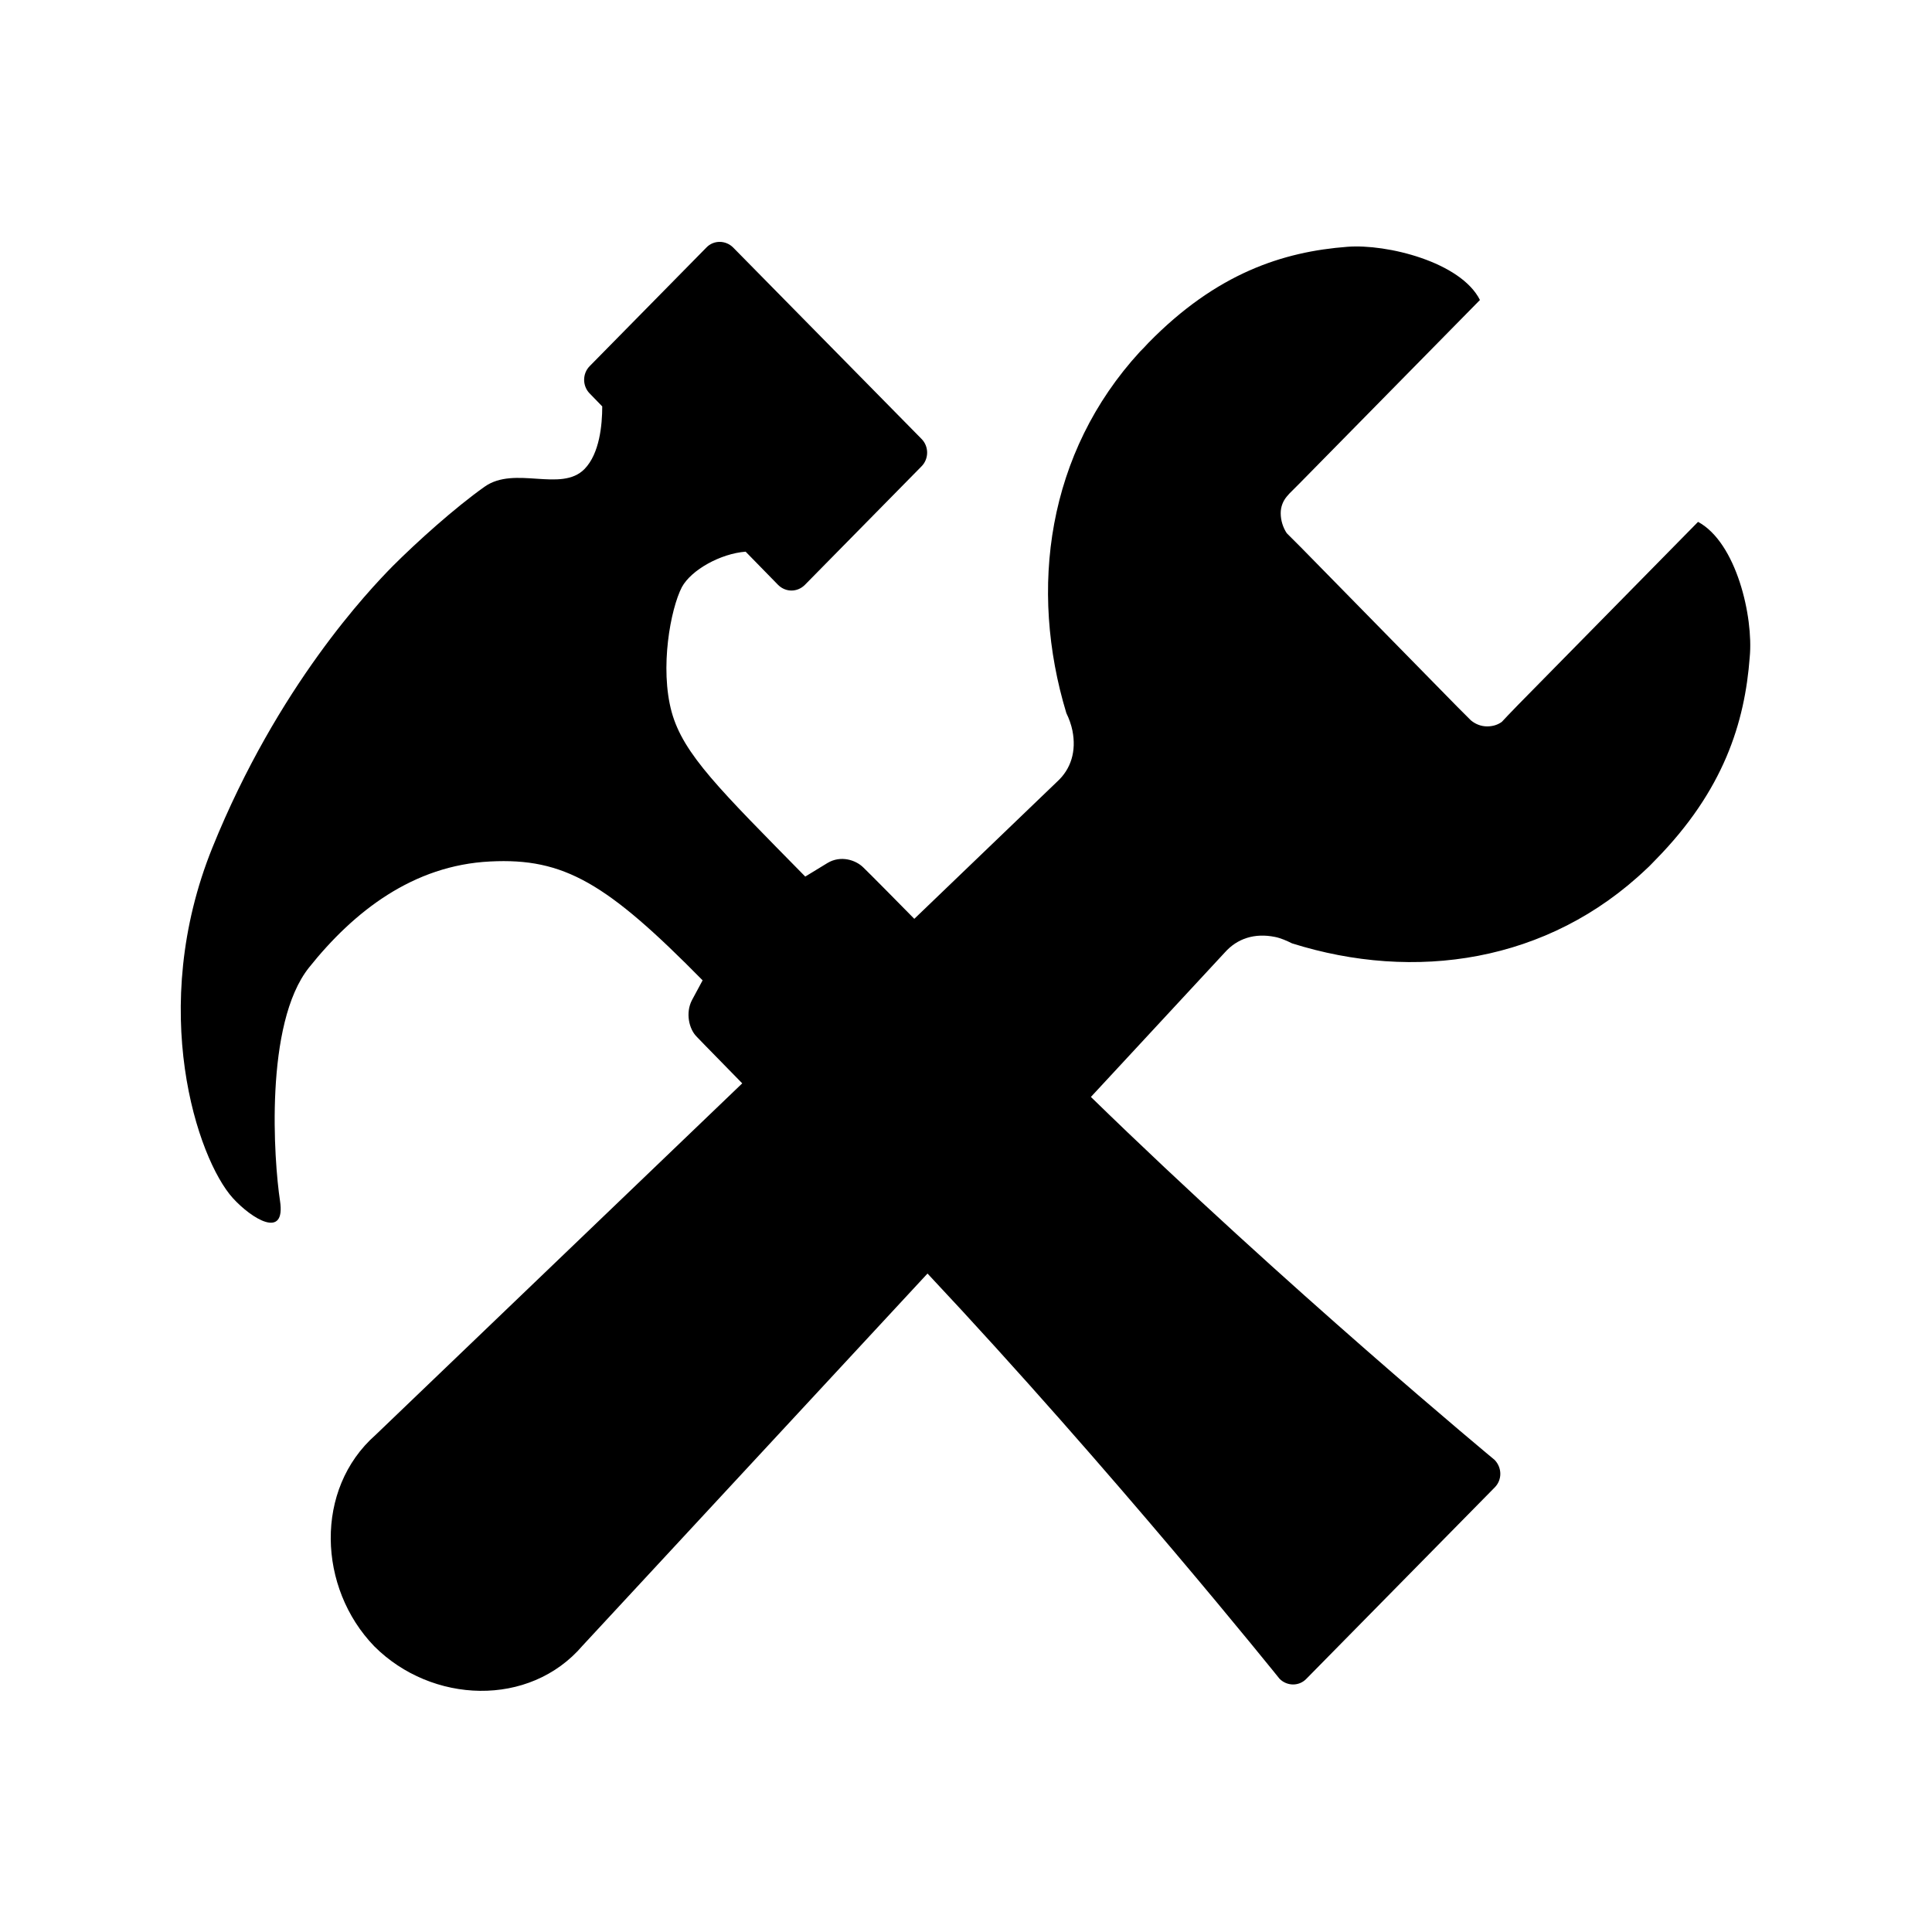
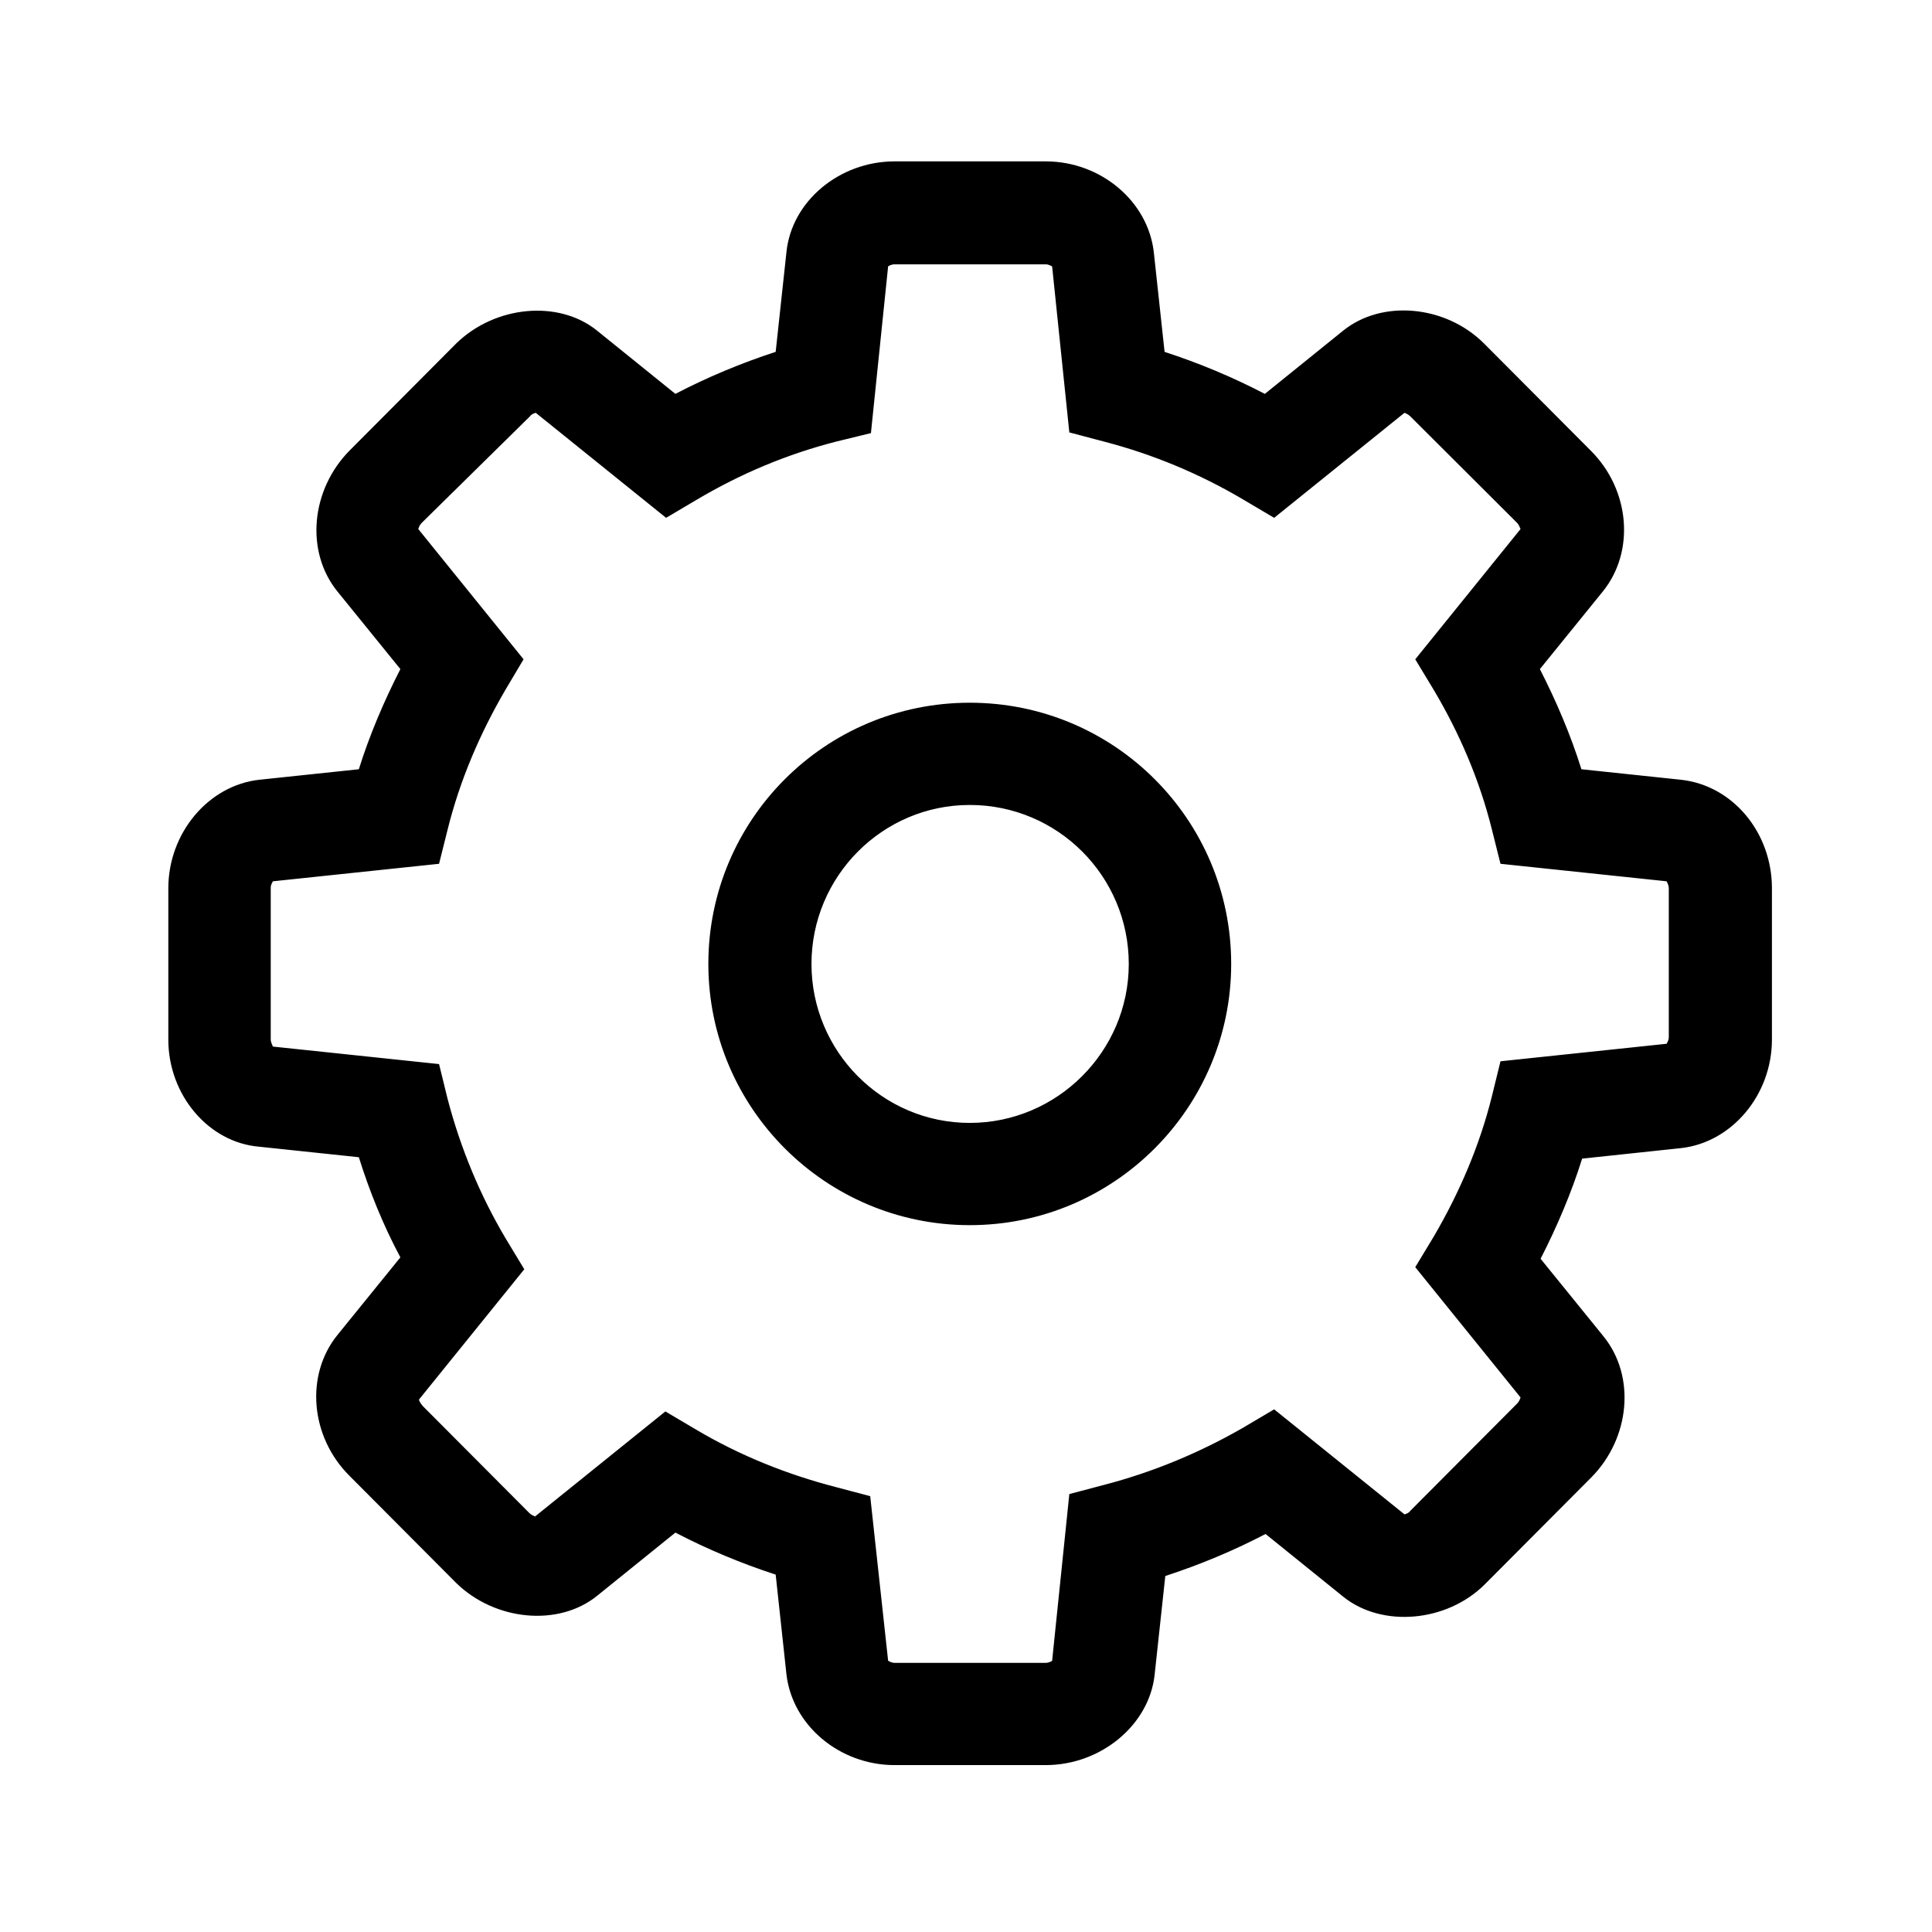
- <svg xmlns="http://www.w3.org/2000/svg" version="1.1" id="Layer_1" x="0px" y="0px" width="512px" height="512px" viewBox="0 0 512 512" style="enable-background:new 0 0 512 512;" xml:space="preserve">
-   <path style="fill:#000000" d="M450,138.3l-47.7,48.5l-2.7,2.8l-1.6,1.7c-1.1,0.8-2.4,1.2-3.9,1.2c-1.6,0-3.1-0.6-4.3-1.6l-0.9-0.9l-2.7-2.7l-41.3-42.1  l-2.2-2.2l-1.7-1.7c-1-1.5-1.6-3.4-1.6-5.3c0-1.7,0.6-3.2,1.6-4.4l0.7-0.8l2.6-2.6l47.9-48.7c-5.1-10.1-24.7-14.9-35.1-14.1  c-17.1,1.3-34.7,7-52.8,25.5c-0.7,0.8-1.5,1.6-2.2,2.3C277.5,120,272.6,156,282.6,189c0.7,1.4,1.3,3.1,1.6,4.6  c1.1,5.5-0.4,10.2-4,13.5l-37.9,36.4c-11.8-12-13.5-13.6-13.5-13.6c-2-2-6-3.3-9.5-1.2l-5.9,3.6c-22.7-23.1-32.3-32.4-35.4-43.6  c-3.2-11.7-0.3-27.3,2.7-33.1c2.5-4.6,10.3-8.9,16.9-9.4l8.6,8.8c2,2,5.1,2,7.1,0l30.9-31.4c2-2,2-5.3,0-7.3l-49.9-50.7  c-2-2-5.2-2-7.1,0l-30.9,31.4c-2,2-2,5.3,0,7.3l3.3,3.4c0,4.9-0.7,12.5-4.7,16.6c-6.2,6.3-18.5-1-26.5,4.7  c-7.9,5.6-17.9,14.6-24.3,21c-6.3,6.4-30.5,31.8-47.8,74.6c-17.3,42.8-4,82.5,5.4,92.9c5,5.5,14.1,11.1,12.5,0.7  c-1.6-10.5-4.2-46.9,7.7-61.8c11.9-14.9,27.6-27.1,48-28.1c19.6-1,30.9,5.7,56.3,31.5l-2.8,5.2c-1.8,3.4-0.8,7.7,1.2,9.7  c0,0,1.5,1.6,12.1,12.4l-97.2,93.2c-16.2,14.3-15.3,40.5-0.3,56c15.2,15.2,41.1,16.3,55.2-0.2l91.4-98.6  c49.1,52.3,93.3,107.4,93.3,107.4c2,2,5.2,2,7.1,0l49.9-50.7c2-2,2-5.2,0-7.3c0,0-55.2-45.7-107-96.2l35.5-38.3  c3.3-3.7,7.9-5.2,13.3-4.1c1.5,0.3,3.1,1,4.5,1.7c32.4,10.2,67.8,5.2,94-19.8c0.8-0.7,1.5-1.5,2.3-2.3c18.1-18.4,23.7-36.4,25-53.8  C464.7,163.5,460.2,143.8,450,138.3z" />
+ <svg xmlns="http://www.w3.org/2000/svg" version="1.1" id="图层_1" viewBox="0 0 256 256">
+   <path fill="none" d="M0,0h24v24H0Z" />
+   <g id="g4129" transform="matrix(0.9490241,0,0,0.9279515,20.97476,35.67385)">
+     <path d="M212.4,74.9l-15.2-1.6c-1.7-5.7-3.9-11.2-6.6-16.4l9.6-12.1c3.9-4.9,3.2-12.6-1.6-17.4L183.7,12c-2.6-2.7-6.2-4.2-9.7-4.2   c-2.8,0-5.3,0.9-7.3,2.6l-11.9,9.8c-5.1-2.9-10.5-5.1-16.1-6.8l-1.6-15.5c-0.6-6.3-6.4-11.2-13.2-11.2h-21.1   c-6.7,0-12.5,4.9-13.2,11.2L88,13.4c-5.6,1.7-10.9,4-16.1,6.8l-11.9-9.8c-2-1.7-4.6-2.6-7.3-2.6c-3.6,0-7.1,1.5-9.7,4.2L28.1,27.3   c-4.8,4.9-5.4,12.6-1.6,17.5l9.6,12.1c-2.8,5.2-5,10.7-6.7,16.4l-15.2,1.7C8.2,75.6,3.4,81.5,3.4,88.4V110   c0,6.9,4.8,12.8,10.9,13.5l15.2,1.6c1.7,5.7,3.9,11.2,6.7,16.4l-9.6,12.1c-3.9,4.9-3.2,12.6,1.6,17.5l14.9,15.3   c2.6,2.7,6.1,4.2,9.7,4.2c2.8,0,5.3-0.9,7.3-2.6l11.9-9.8c5.1,2.8,10.5,5.1,16.1,6.8l1.6,15.5c0.6,6.3,6.4,11.2,13.2,11.2h21.1   c6.7,0,12.5-4.9,13.2-11.2l1.6-15.5c5.6-1.7,10.9-4,16.1-6.8l11.9,9.8c2,1.7,4.6,2.6,7.3,2.6c3.5,0,7.1-1.5,9.7-4.2l14.9-15.3   c4.8-4.9,5.5-12.5,1.6-17.4l-9.6-12.1c2.8-5.2,5-10.7,6.6-16.4l15.2-1.6c6.1-0.7,10.9-6.6,10.9-13.5V88.4   C223.3,81.5,218.5,75.6,212.4,74.9L212.4,74.9z M212.9,110c0,1.6-1,2.9-1.6,2.9l-22.3,2.4l-0.9,3.6c-1.8,7.2-4.6,14.1-8.3,20.5   l-1.8,3.2l14.1,17.8c0.4,0.5,0.3,2.1-0.8,3.2l-14.9,15.3c-0.6,0.6-1.5,1.1-2.3,1.1c-0.3,0-0.7-0.1-0.8-0.2l-17.4-14.4l-3.1,1.9   c-6.3,3.8-13,6.6-20,8.5l-3.5,0.9l-2.4,22.8c-0.1,0.7-1.3,1.7-2.8,1.7h-21.1c-1.5,0-2.8-1-2.8-1.7l-2.3-22.8l-3.5-0.9   c-7-1.8-13.8-4.7-20-8.5l-3.1-1.8l-17.4,14.4c-0.2,0.1-0.5,0.2-0.8,0.2c-0.8,0-1.7-0.4-2.4-1.1l-14.9-15.3   c-1.1-1.1-1.3-2.7-0.8-3.2l14.1-17.8l-1.9-3.2c-3.7-6.4-6.5-13.3-8.3-20.5l-0.9-3.6l-22.3-2.4c-0.7-0.1-1.6-1.3-1.6-2.9V88.4   c0-1.6,1-2.8,1.6-2.9l22.3-2.4l0.9-3.6c1.8-7.2,4.6-14.1,8.3-20.5l1.9-3.2L34.6,38.1c-0.4-0.5-0.3-2.1,0.8-3.2l14.9-15.2   c0.7-0.7,1.6-1.1,2.4-1.1c0.3,0,0.6,0.1,0.8,0.2L71,33.1l3.1-1.9c6.3-3.8,13-6.7,20-8.5l3.5-0.9L100-1c0.1-0.7,1.3-1.7,2.8-1.7   h21.1c1.5,0,2.8,1,2.8,1.7l2.4,22.8l3.5,0.9c7,1.8,13.8,4.7,20,8.5l3.1,1.9l17.4-14.4c0.2-0.1,0.4-0.2,0.8-0.2   c0.8,0,1.7,0.4,2.4,1.1l14.9,15.2c1.1,1.1,1.3,2.7,0.8,3.2L178,55.8l1.8,3.2c3.7,6.4,6.5,13.3,8.3,20.5l0.9,3.6l22.3,2.4   c0.7,0.1,1.6,1.3,1.6,2.9L212.9,110z M113.3,63.9c-19,0-34.5,15.8-34.5,35.3c0,19.4,15.5,35.3,34.5,35.3s34.5-15.9,34.5-35.3   C147.9,79.7,132.4,63.9,113.3,63.9z M113.3,123.8c-13.3,0-24.1-11.1-24.1-24.6s10.8-24.7,24.1-24.7s24.1,11.1,24.1,24.7   C137.5,112.8,126.7,123.8,113.3,123.8z" fill="#000" />
+     <path d="M123.9,213.6h-21.1c-7.7,0-14.3-5.7-15.1-13l-1.5-14.2c-4.8-1.6-9.5-3.6-14-6l-10.9,9c-5.4,4.5-14.3,3.6-19.7-1.8   l-14.9-15.3c-5.5-5.6-6.2-14.4-1.7-20.1l8.8-11.1c-2.4-4.6-4.3-9.4-5.8-14.3l-13.9-1.5C7,124.7,1.4,117.9,1.4,110V88.4   c0-7.9,5.6-14.7,12.7-15.5L28,71.4c1.5-4.9,3.5-9.7,5.8-14.3L25,46c-4.5-5.7-3.7-14.5,1.7-20.1l14.9-15.3C47,5.2,55.9,4.3,61.3,8.8   l10.9,9c4.5-2.4,9.2-4.4,14-6l1.5-14.2c0.7-7.3,7.4-13,15.1-13h21.1c7.7,0,14.3,5.7,15.1,13l1.5,14.2c4.8,1.6,9.5,3.6,14,6l10.9-9   c5.4-4.5,14.3-3.7,19.7,1.8L200,25.9c5.5,5.6,6.2,14.4,1.7,20.1l-8.8,11.1c2.3,4.6,4.3,9.4,5.8,14.3l13.9,1.5   c7.2,0.8,12.7,7.5,12.7,15.5V110c0,7.9-5.6,14.7-12.7,15.5l-13.8,1.5c-1.5,4.9-3.5,9.7-5.8,14.3l8.8,11.1   c4.5,5.7,3.7,14.5-1.7,20.1l-14.9,15.3c-5.3,5.4-14.3,6.2-19.7,1.8l-10.9-9c-4.5,2.4-9.2,4.4-14,6l-1.5,14.2   C138.3,207.9,131.6,213.6,123.9,213.6L123.9,213.6z M71.8,175.8l1.1,0.6c5,2.8,10.3,5,15.7,6.7l1.2,0.4l1.7,16.8   c0.5,5.3,5.5,9.4,11.2,9.4h21.1c5.8,0,10.7-4.1,11.2-9.4l1.7-16.8l1.3-0.4c5.4-1.7,10.7-3.9,15.7-6.7l1.1-0.6l12.9,10.6   c3.9,3.2,10.5,2.6,14.4-1.5l14.9-15.3c4.1-4.2,4.7-10.7,1.4-14.8l-10.4-13.2l0.6-1.2c2.7-5.1,4.9-10.5,6.5-16.1l0.4-1.2l16.4-1.8   c5.2-0.5,9.2-5.6,9.2-11.5V88.4c0-5.9-4-10.9-9.2-11.5l-16.4-1.8l-0.4-1.3c-1.6-5.5-3.8-10.9-6.5-16.1l-0.6-1.1l10.4-13.2   c3.3-4.1,2.6-10.6-1.4-14.8l-14.9-15.3c-4-4-10.5-4.7-14.4-1.5l-12.9,10.7l-1.1-0.6c-5-2.8-10.2-5-15.7-6.7l-1.3-0.4l-1.7-16.8   c-0.5-5.3-5.5-9.4-11.2-9.4h-21.1c-5.8,0-10.7,4.1-11.2,9.4L89.9,15l-1.2,0.4C83.2,17,77.9,19.2,72.9,22l-1.1,0.6L58.9,12   C55,8.7,48.4,9.4,44.5,13.4l-15,15.2c-4.1,4.2-4.7,10.7-1.4,14.8l10.4,13.2l-0.6,1.1c-2.7,5.1-4.9,10.5-6.5,16.1L31,75.1l-16.4,1.8   c-5.2,0.5-9.2,5.6-9.2,11.5V110c0,5.9,4,10.9,9.2,11.5l16.4,1.8l0.4,1.2c1.6,5.6,3.8,11,6.5,16.1l0.6,1.2l-10.4,13.2   c-3.3,4.1-2.6,10.6,1.4,14.8l14.9,15.3c3.9,4,10.5,4.7,14.4,1.5L71.8,175.8z M123.9,203h-21.1c-2.4,0-4.6-1.6-4.8-3.5l-2.2-21.4   l-2.2-0.6c-7.2-1.9-14.1-4.8-20.5-8.7l-1.9-1.1l-16.3,13.5c-1.3,1.1-4.1,0.7-5.8-1l-15-15.3c-1.7-1.7-2.1-4.4-1-5.9l13.2-16.7   l-1.1-2c-3.8-6.6-6.7-13.6-8.5-21l-0.5-2.2l-20.9-2.2c-1.9-0.2-3.4-2.4-3.4-4.9V88.4c0-2.4,1.5-4.7,3.4-4.9l20.9-2.3l0.5-2.2   c1.9-7.4,4.7-14.4,8.5-21l1.1-2L33.1,39.3c-1.2-1.5-0.7-4.2,1-5.9L49,18.1c1-1,2.4-1.7,3.7-1.7c0.6,0,1.4,0.1,2,0.7l16.4,13.5   l1.9-1.2c6.4-3.9,13.3-6.8,20.5-8.7l2.2-0.6L98-1.2c0.2-1.8,2.4-3.5,4.8-3.5h21.1c2.4,0,4.6,1.6,4.8,3.5l2.2,21.4l2.2,0.6   c7.2,1.9,14.2,4.8,20.6,8.7l1.9,1.1l16.4-13.5c1.5-1.2,4.2-0.7,5.8,1l14.9,15.3c1.7,1.7,2.1,4.4,1,5.9L180.4,56l1.1,2   c3.8,6.5,6.7,13.6,8.5,21l0.5,2.2l20.9,2.2c1.9,0.2,3.4,2.5,3.4,4.9V110c0,2.5-1.5,4.7-3.4,4.9l-20.9,2.2l-0.5,2.2   c-1.9,7.4-4.7,14.4-8.5,21l-1.1,2l13.2,16.7c1.2,1.5,0.7,4.2-1,5.9l-14.9,15.3c-1.7,1.7-4.4,2.1-5.8,1l-16.3-13.5l-1.9,1.1   c-6.4,3.9-13.3,6.8-20.5,8.7l-2.2,0.6l-2.2,21.4C128.5,201.4,126.3,203,123.9,203z M101.9,198.7c0.2,0.1,0.5,0.3,0.9,0.3h21.1   c0.4,0,0.8-0.2,0.9-0.3l2.4-23.8l4.8-1.3c6.8-1.8,13.4-4.6,19.5-8.2l4.3-2.6l18.2,15c0.3-0.1,0.6-0.2,0.8-0.5l14.9-15.3   c0.3-0.3,0.4-0.6,0.5-0.9l-14.7-18.6l2.6-4.4c3.6-6.3,6.4-13,8.1-20l1.2-5l23.2-2.5c0.1-0.2,0.3-0.5,0.3-1V88.4   c0-0.4-0.2-0.8-0.3-1l-23.2-2.5l-1.2-4.9c-1.7-7-4.5-13.7-8.1-19.9l-2.6-4.4l14.7-18.6c-0.1-0.2-0.2-0.6-0.5-0.9l-14.9-15.2   c-0.3-0.3-0.6-0.4-0.8-0.5l-18.2,15l-4.3-2.6c-6.1-3.7-12.7-6.5-19.5-8.3l-4.8-1.3l-2.4-23.7c-0.2-0.1-0.5-0.3-0.9-0.3h-21.1   c-0.4,0-0.8,0.2-0.9,0.3l-2.4,23.8l-4.8,1.2c-6.9,1.8-13.4,4.6-19.5,8.3l-4.3,2.6l-18.2-15c-0.3,0.1-0.6,0.2-0.8,0.5L36.8,36.2   c-0.3,0.3-0.4,0.6-0.5,0.9l14.7,18.6L48.5,60c-3.6,6.3-6.4,13-8.1,20l-1.2,4.9L16,87.4c-0.1,0.2-0.3,0.5-0.3,0.9V110   c0,0.4,0.2,0.7,0.3,1l23.2,2.5l1.2,5c1.8,7,4.5,13.7,8.1,19.9l2.6,4.4l-14.7,18.6c0,0.2,0.2,0.5,0.5,0.9l14.9,15.3   c0.3,0.3,0.6,0.4,0.8,0.5l18.2-15l4.3,2.6c6.1,3.7,12.7,6.4,19.5,8.2l4.8,1.3L101.9,198.7z M113.3,136.5   c-20.1,0-36.5-16.7-36.5-37.3c0-20.6,16.3-37.3,36.5-37.3s36.5,16.7,36.5,37.3C149.8,119.7,133.5,136.5,113.3,136.5z M113.3,65.9   c-17.9,0-32.6,14.9-32.6,33.3c0,18.4,14.6,33.3,32.6,33.3c18,0,32.6-15,32.6-33.3C145.9,80.8,131.3,65.9,113.3,65.9z M113.3,125.9   c-14.4,0-26.1-12-26.1-26.7s11.7-26.7,26.1-26.7s26.1,12,26.1,26.7C139.4,113.9,127.7,125.9,113.3,125.9L113.3,125.9z M113.3,76.5   c-12.2,0-22.1,10.2-22.1,22.7c0,12.5,9.9,22.7,22.1,22.7c12.2,0,22.2-10.2,22.2-22.7C135.5,86.7,125.6,76.5,113.3,76.5z" fill="#000" />
+   </g>
</svg>
